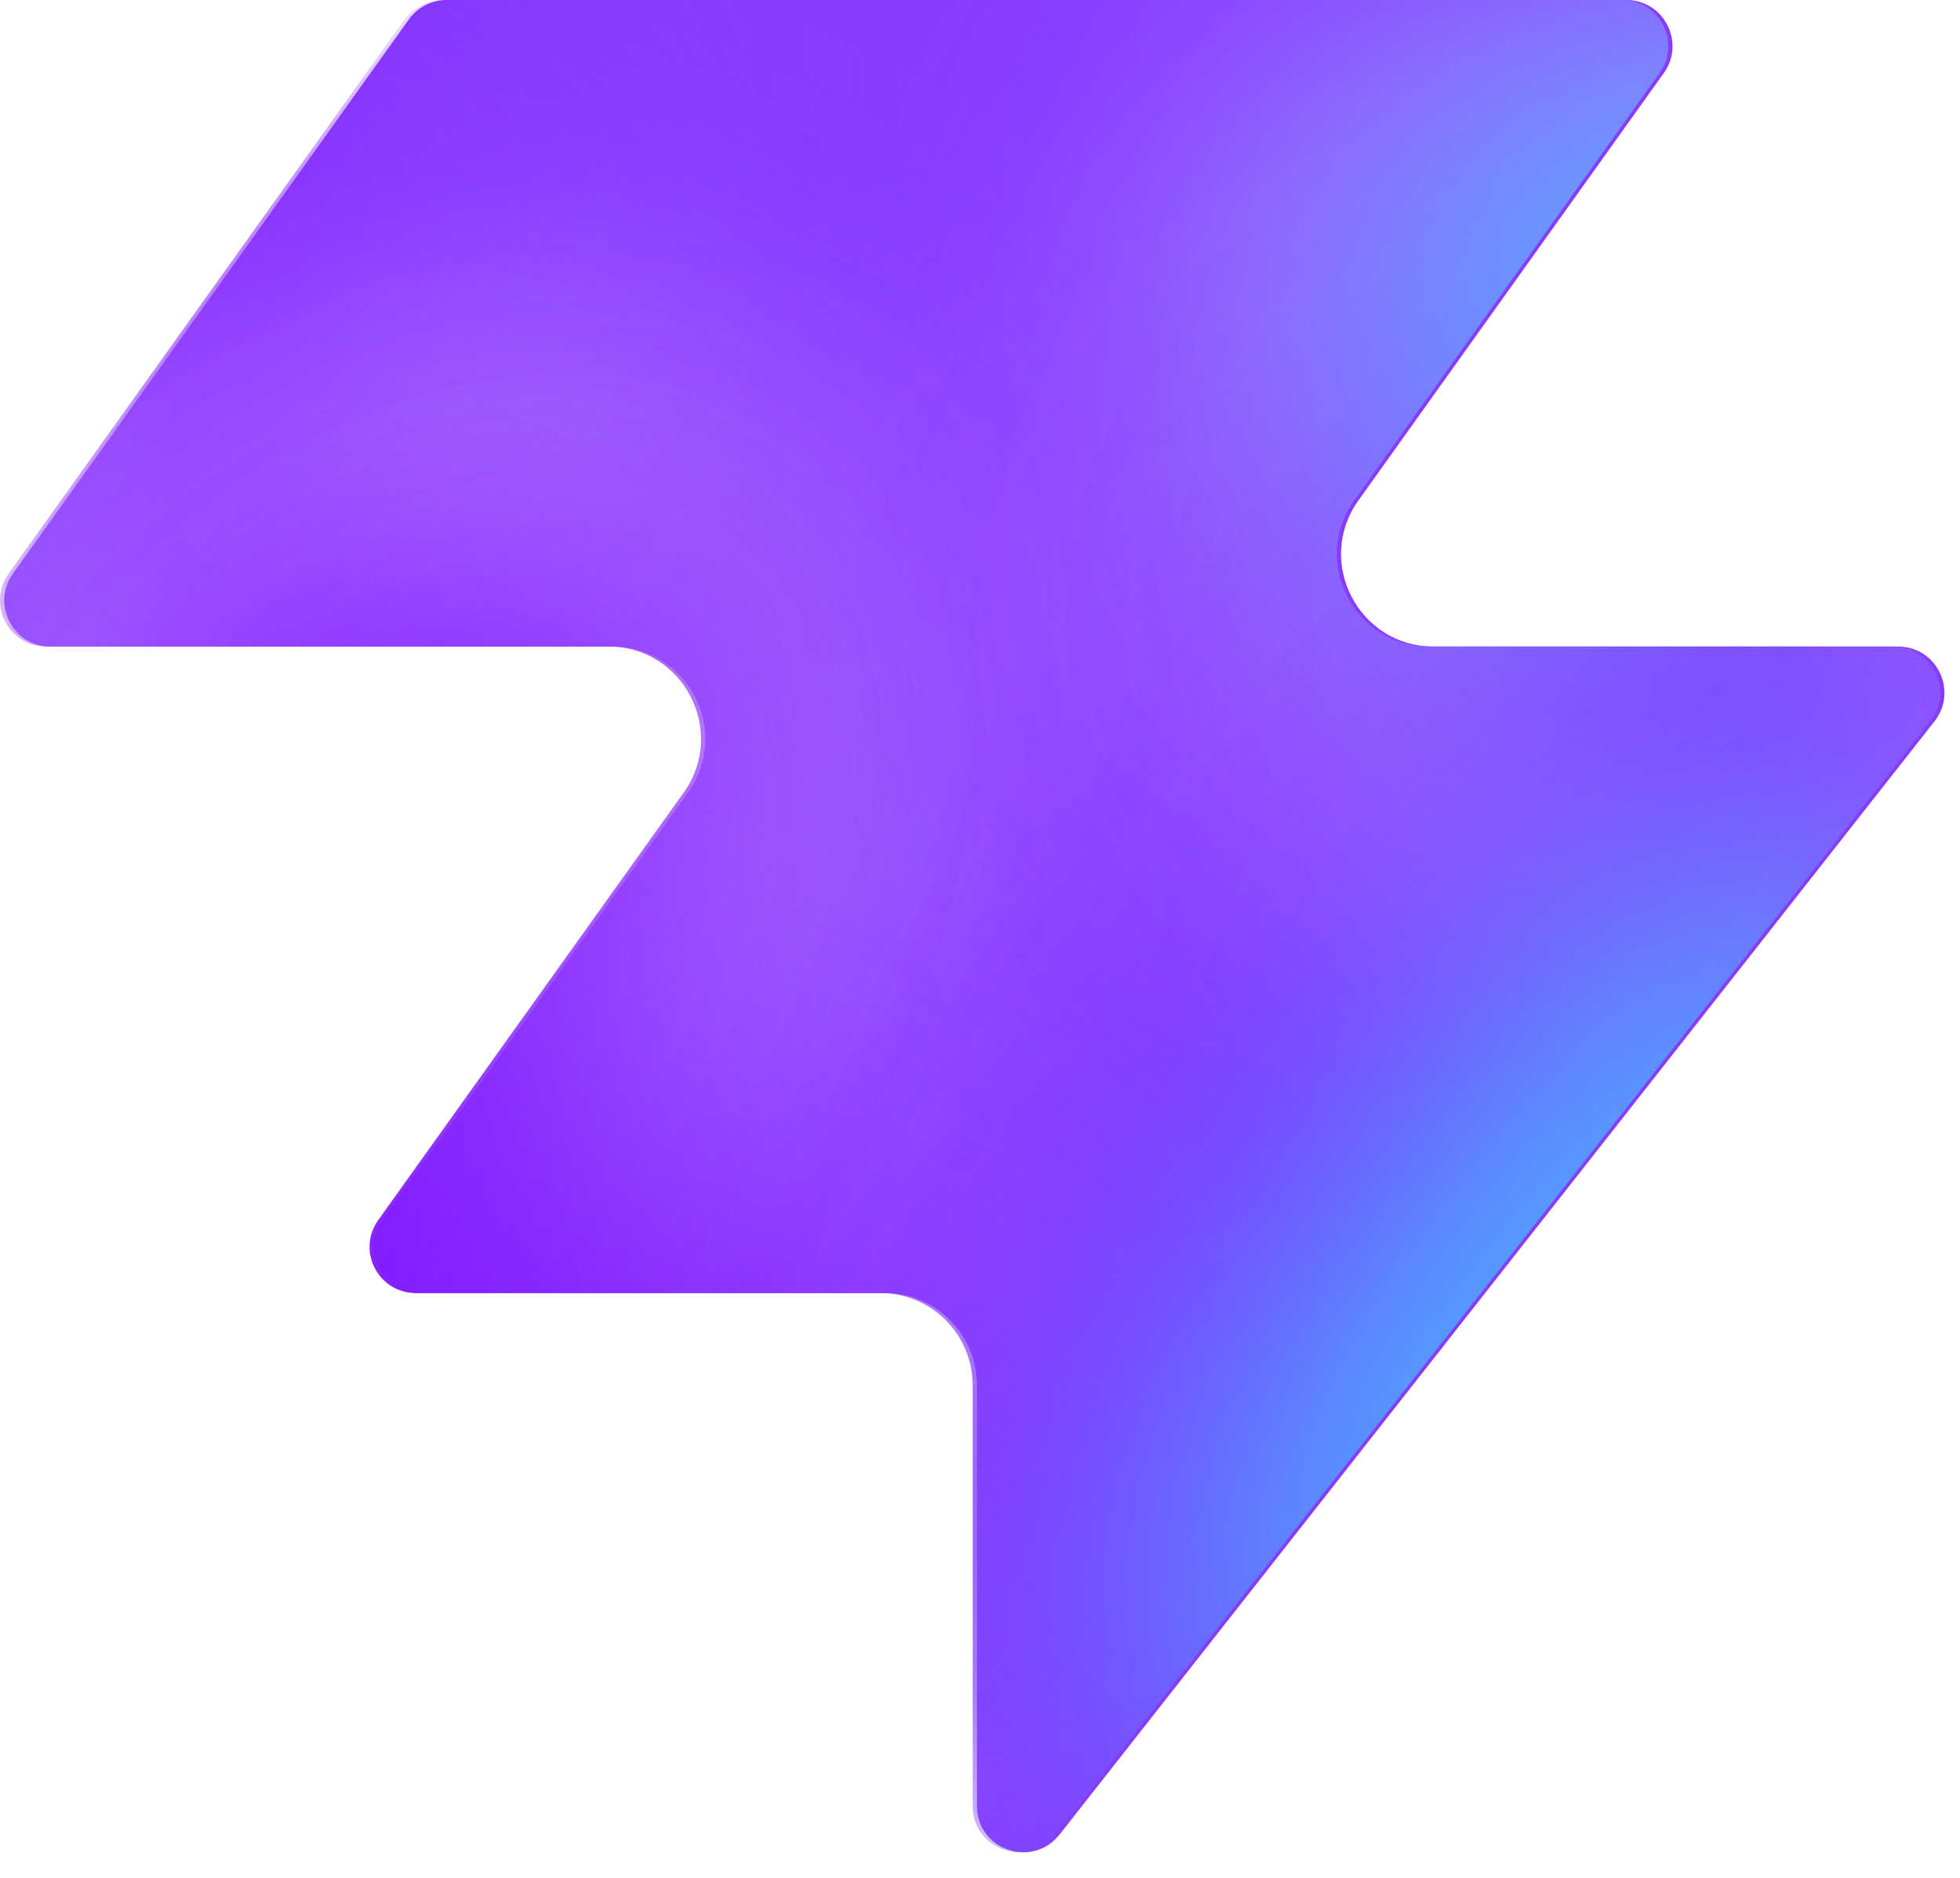
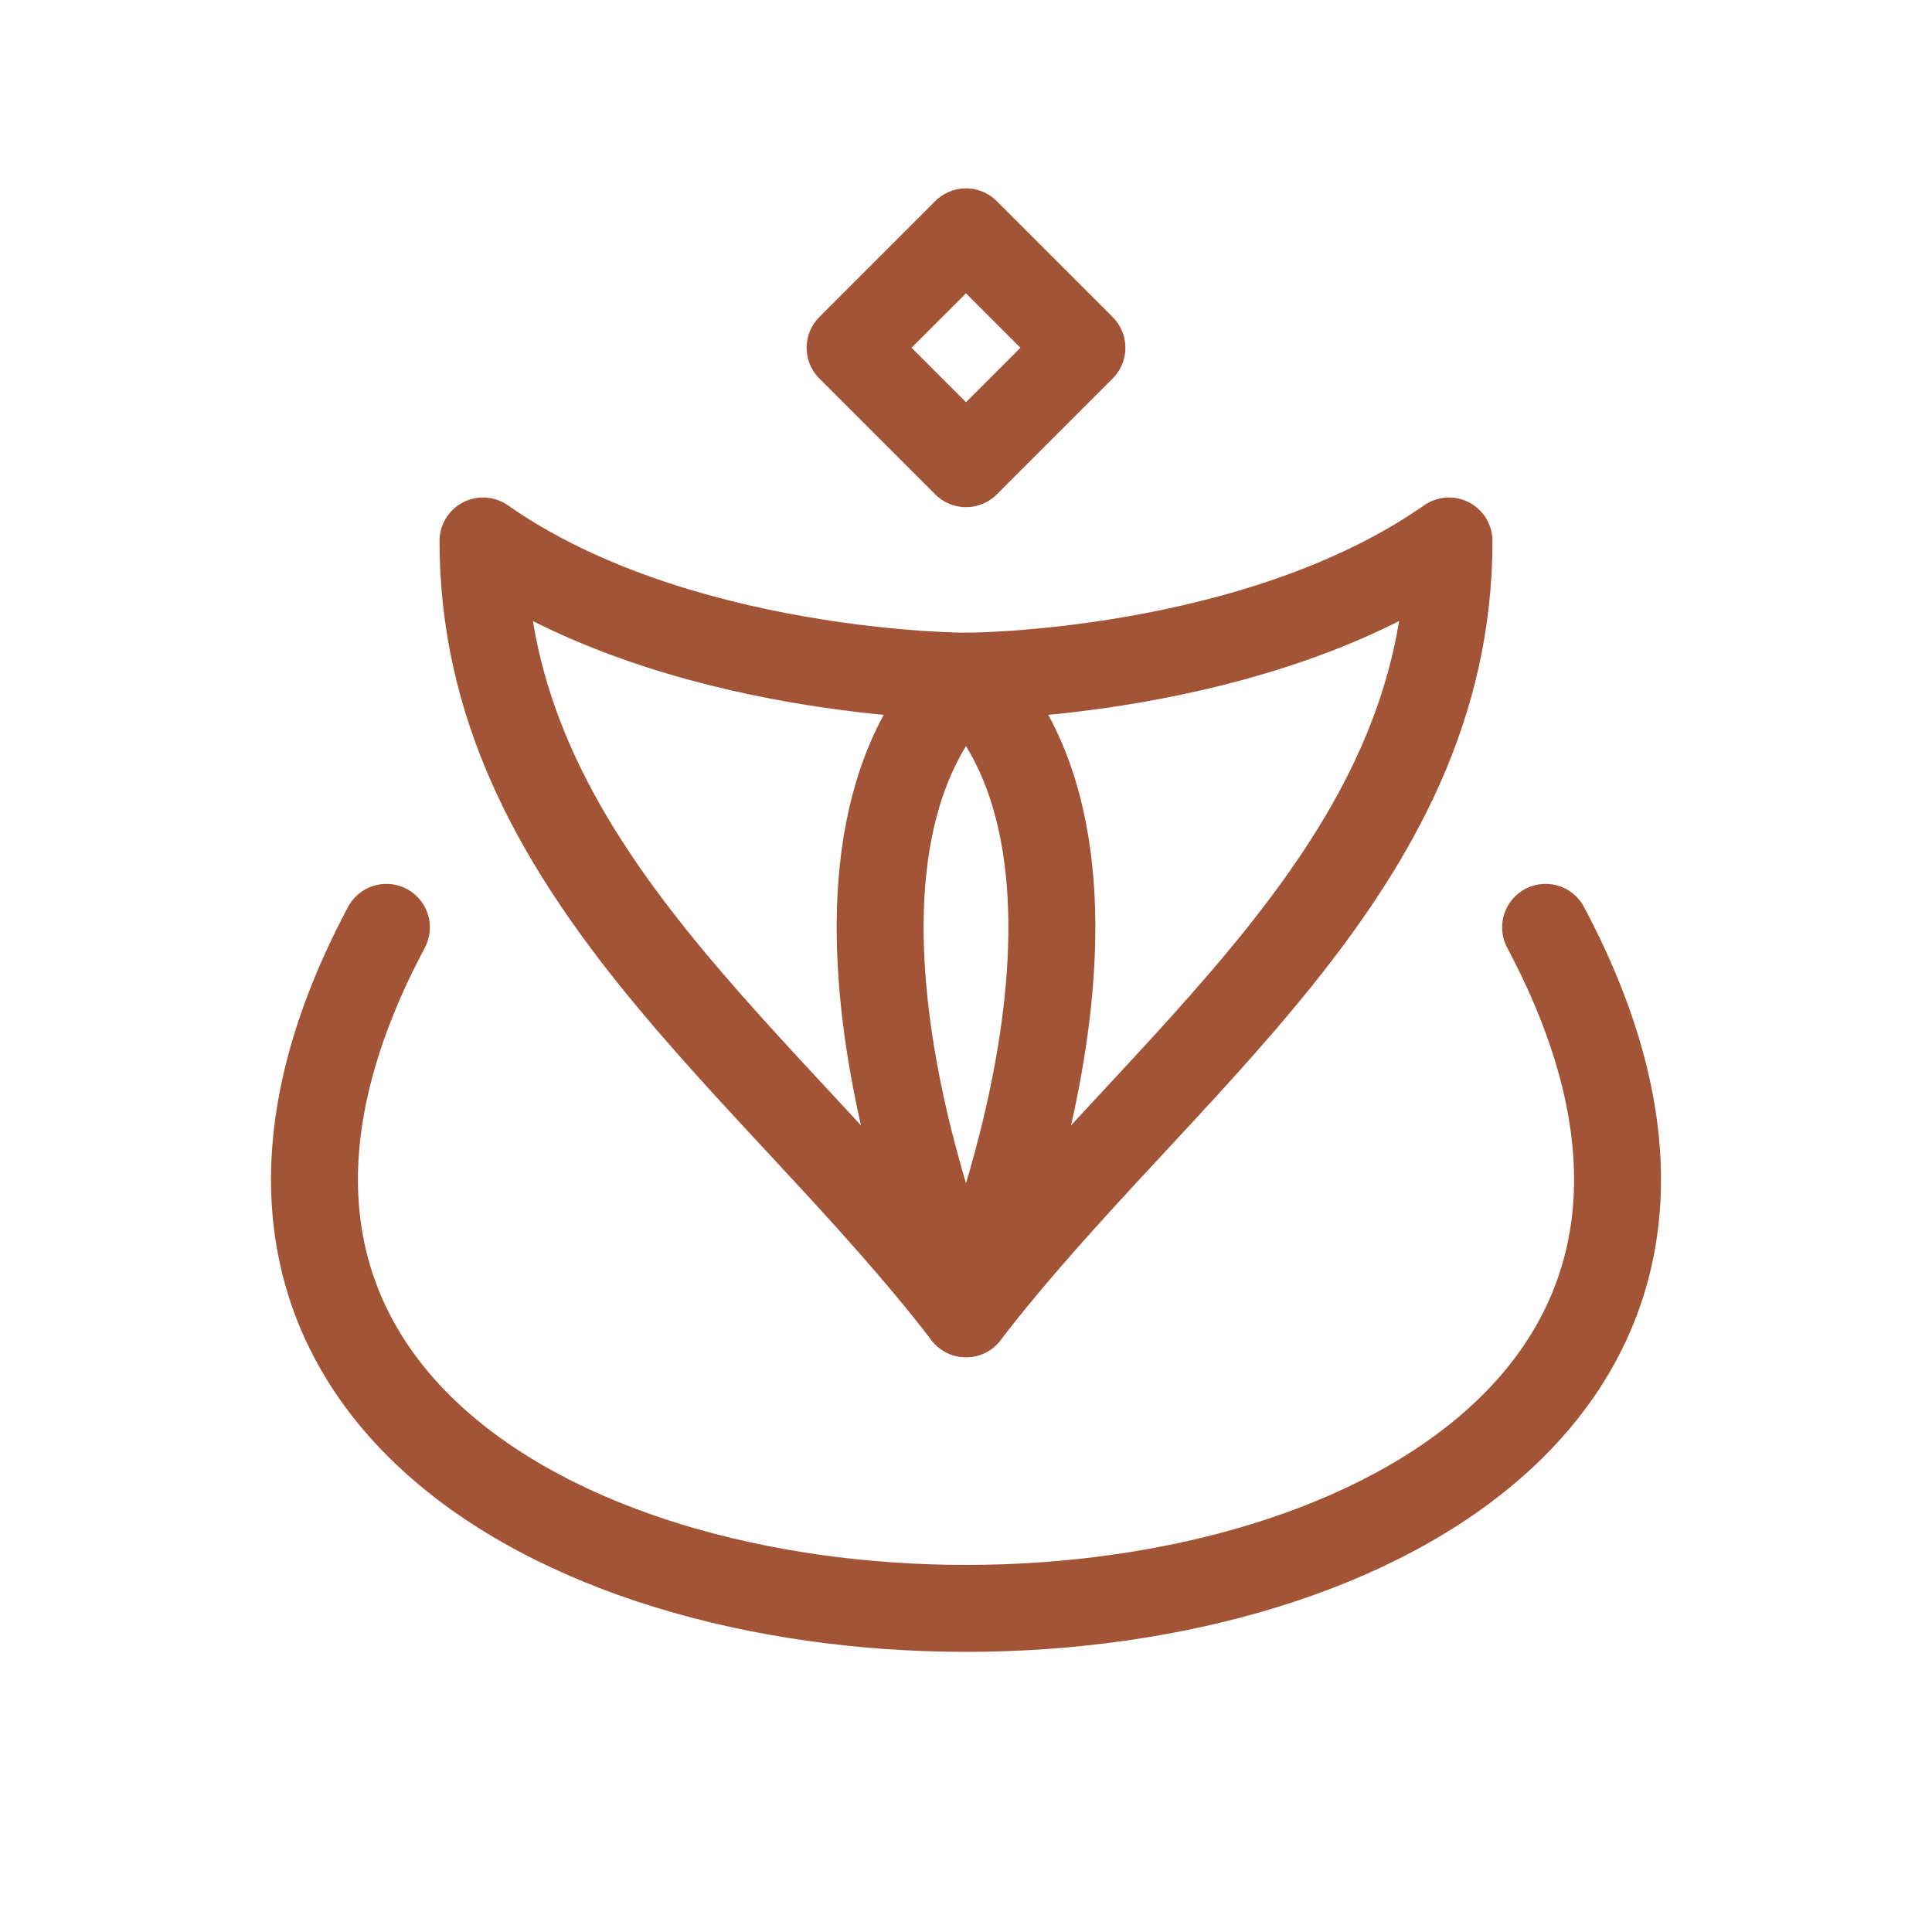
- <svg xmlns="http://www.w3.org/2000/svg" width="48" height="46" fill="none" viewBox="0 0 48 46">
-   <path fill="#863bff" d="M25.946 44.938c-.664.845-2.021.375-2.021-.698V33.937a2.26 2.26 0 0 0-2.262-2.262H10.287c-.92 0-1.456-1.04-.92-1.788l7.48-10.471c1.07-1.497 0-3.578-1.842-3.578H1.237c-.92 0-1.456-1.04-.92-1.788L10.013.474c.214-.297.556-.474.92-.474h28.894c.92 0 1.456 1.04.92 1.788l-7.48 10.471c-1.07 1.498 0 3.579 1.842 3.579h11.377c.943 0 1.473 1.088.89 1.83L25.947 44.94z" style="fill:#863bff;fill:color(display-p3 .525 .23 1);fill-opacity:1" />
-   <mask id="a" width="48" height="46" x="0" y="0" maskUnits="userSpaceOnUse" style="mask-type:alpha">
-     <path fill="#000" d="M25.842 44.938c-.664.844-2.021.375-2.021-.698V33.937a2.26 2.26 0 0 0-2.262-2.262H10.183c-.92 0-1.456-1.04-.92-1.788l7.48-10.471c1.07-1.498 0-3.579-1.842-3.579H1.133c-.92 0-1.456-1.04-.92-1.787L9.91.473c.214-.297.556-.474.92-.474h28.894c.92 0 1.456 1.04.92 1.788l-7.48 10.471c-1.07 1.498 0 3.578 1.842 3.578h11.377c.943 0 1.473 1.088.89 1.832L25.843 44.94z" style="fill:#000;fill-opacity:1" />
-   </mask>
-   <g mask="url(#a)">
-     <g filter="url(#b)">
-       <ellipse cx="5.508" cy="14.704" fill="#ede6ff" rx="5.508" ry="14.704" style="fill:#ede6ff;fill:color(display-p3 .927 .903 1);fill-opacity:1" transform="matrix(.00324 1 1 -.00324 -4.47 31.516)" />
-     </g>
-     <g filter="url(#c)">
-       <ellipse cx="10.399" cy="29.851" fill="#ede6ff" rx="10.399" ry="29.851" style="fill:#ede6ff;fill:color(display-p3 .927 .903 1);fill-opacity:1" transform="matrix(.00324 1 1 -.00324 -39.328 7.883)" />
-     </g>
-     <g filter="url(#d)">
-       <ellipse cx="5.508" cy="30.487" fill="#7e14ff" rx="5.508" ry="30.487" style="fill:#7e14ff;fill:color(display-p3 .492 .077 1);fill-opacity:1" transform="rotate(89.814 -25.913 -14.639)scale(1 -1)" />
-     </g>
-     <g filter="url(#e)">
-       <ellipse cx="5.508" cy="30.599" fill="#7e14ff" rx="5.508" ry="30.599" style="fill:#7e14ff;fill:color(display-p3 .492 .077 1);fill-opacity:1" transform="rotate(89.814 -32.644 -3.334)scale(1 -1)" />
-     </g>
-     <g filter="url(#f)">
-       <ellipse cx="5.508" cy="30.599" fill="#7e14ff" rx="5.508" ry="30.599" style="fill:#7e14ff;fill:color(display-p3 .492 .077 1);fill-opacity:1" transform="matrix(.00324 1 1 -.00324 -34.34 30.47)" />
-     </g>
-     <g filter="url(#g)">
-       <ellipse cx="14.072" cy="22.078" fill="#ede6ff" rx="14.072" ry="22.078" style="fill:#ede6ff;fill:color(display-p3 .927 .903 1);fill-opacity:1" transform="rotate(93.35 24.506 48.493)scale(-1 1)" />
-     </g>
-     <g filter="url(#h)">
-       <ellipse cx="3.47" cy="21.501" fill="#7e14ff" rx="3.47" ry="21.501" style="fill:#7e14ff;fill:color(display-p3 .492 .077 1);fill-opacity:1" transform="rotate(89.009 28.708 47.59)scale(-1 1)" />
-     </g>
-     <g filter="url(#i)">
-       <ellipse cx="3.47" cy="21.501" fill="#7e14ff" rx="3.47" ry="21.501" style="fill:#7e14ff;fill:color(display-p3 .492 .077 1);fill-opacity:1" transform="rotate(89.009 28.708 47.59)scale(-1 1)" />
-     </g>
-     <g filter="url(#j)">
-       <ellipse cx=".387" cy="8.972" fill="#7e14ff" rx="4.407" ry="29.108" style="fill:#7e14ff;fill:color(display-p3 .492 .077 1);fill-opacity:1" transform="rotate(39.51 .387 8.972)" />
-     </g>
-     <g filter="url(#k)">
-       <ellipse cx="47.523" cy="-6.092" fill="#7e14ff" rx="4.407" ry="29.108" style="fill:#7e14ff;fill:color(display-p3 .492 .077 1);fill-opacity:1" transform="rotate(37.892 47.523 -6.092)" />
-     </g>
-     <g filter="url(#l)">
-       <ellipse cx="41.412" cy="6.333" fill="#47bfff" rx="5.971" ry="9.665" style="fill:#47bfff;fill:color(display-p3 .28 .748 1);fill-opacity:1" transform="rotate(37.892 41.412 6.333)" />
-     </g>
-     <g filter="url(#m)">
-       <ellipse cx="-1.879" cy="38.332" fill="#7e14ff" rx="4.407" ry="29.108" style="fill:#7e14ff;fill:color(display-p3 .492 .077 1);fill-opacity:1" transform="rotate(37.892 -1.88 38.332)" />
-     </g>
-     <g filter="url(#n)">
-       <ellipse cx="-1.879" cy="38.332" fill="#7e14ff" rx="4.407" ry="29.108" style="fill:#7e14ff;fill:color(display-p3 .492 .077 1);fill-opacity:1" transform="rotate(37.892 -1.88 38.332)" />
-     </g>
-     <g filter="url(#o)">
-       <ellipse cx="35.651" cy="29.907" fill="#7e14ff" rx="4.407" ry="29.108" style="fill:#7e14ff;fill:color(display-p3 .492 .077 1);fill-opacity:1" transform="rotate(37.892 35.651 29.907)" />
-     </g>
-     <g filter="url(#p)">
-       <ellipse cx="38.418" cy="32.4" fill="#47bfff" rx="5.971" ry="15.297" style="fill:#47bfff;fill:color(display-p3 .28 .748 1);fill-opacity:1" transform="rotate(37.892 38.418 32.4)" />
-     </g>
+ <svg xmlns="http://www.w3.org/2000/svg" viewBox="0 0 100 100">
+   <g fill="none" stroke="#A35436" stroke-width="4.5" stroke-linecap="round" stroke-linejoin="round">
+     <polygon points="50,12 56,18 50,24 44,18" />
+     <path d="M 25,28 C 25,45 40,55 50,68 C 50,68 40,45 50,35 C 50,35 35,35 25,28" />
+     <path d="M 75,28 C 75,45 60,55 50,68 C 50,68 60,45 50,35 C 50,35 65,35 75,28" />
+     <path d="M 20,48 C -5,95 105,95 80,48" />
  </g>
-   <defs>
-     <filter id="b" width="60.045" height="41.654" x="-19.77" y="16.149" color-interpolation-filters="sRGB" filterUnits="userSpaceOnUse">
-       <feFlood flood-opacity="0" result="BackgroundImageFix" />
-       <feBlend in="SourceGraphic" in2="BackgroundImageFix" result="shape" />
-       <feGaussianBlur result="effect1_foregroundBlur_2002_17158" stdDeviation="7.659" />
-     </filter>
-     <filter id="c" width="90.34" height="51.437" x="-54.613" y="-7.533" color-interpolation-filters="sRGB" filterUnits="userSpaceOnUse">
-       <feFlood flood-opacity="0" result="BackgroundImageFix" />
-       <feBlend in="SourceGraphic" in2="BackgroundImageFix" result="shape" />
-       <feGaussianBlur result="effect1_foregroundBlur_2002_17158" stdDeviation="7.659" />
-     </filter>
-     <filter id="d" width="79.355" height="29.4" x="-49.64" y="2.03" color-interpolation-filters="sRGB" filterUnits="userSpaceOnUse">
-       <feFlood flood-opacity="0" result="BackgroundImageFix" />
-       <feBlend in="SourceGraphic" in2="BackgroundImageFix" result="shape" />
-       <feGaussianBlur result="effect1_foregroundBlur_2002_17158" stdDeviation="4.596" />
-     </filter>
-     <filter id="e" width="79.579" height="29.4" x="-45.045" y="20.029" color-interpolation-filters="sRGB" filterUnits="userSpaceOnUse">
-       <feFlood flood-opacity="0" result="BackgroundImageFix" />
-       <feBlend in="SourceGraphic" in2="BackgroundImageFix" result="shape" />
-       <feGaussianBlur result="effect1_foregroundBlur_2002_17158" stdDeviation="4.596" />
-     </filter>
-     <filter id="f" width="79.579" height="29.4" x="-43.513" y="21.178" color-interpolation-filters="sRGB" filterUnits="userSpaceOnUse">
-       <feFlood flood-opacity="0" result="BackgroundImageFix" />
-       <feBlend in="SourceGraphic" in2="BackgroundImageFix" result="shape" />
-       <feGaussianBlur result="effect1_foregroundBlur_2002_17158" stdDeviation="4.596" />
-     </filter>
-     <filter id="g" width="74.749" height="58.852" x="15.756" y="-17.901" color-interpolation-filters="sRGB" filterUnits="userSpaceOnUse">
-       <feFlood flood-opacity="0" result="BackgroundImageFix" />
-       <feBlend in="SourceGraphic" in2="BackgroundImageFix" result="shape" />
-       <feGaussianBlur result="effect1_foregroundBlur_2002_17158" stdDeviation="7.659" />
-     </filter>
-     <filter id="h" width="61.377" height="25.362" x="23.548" y="2.284" color-interpolation-filters="sRGB" filterUnits="userSpaceOnUse">
-       <feFlood flood-opacity="0" result="BackgroundImageFix" />
-       <feBlend in="SourceGraphic" in2="BackgroundImageFix" result="shape" />
-       <feGaussianBlur result="effect1_foregroundBlur_2002_17158" stdDeviation="4.596" />
-     </filter>
-     <filter id="i" width="61.377" height="25.362" x="23.548" y="2.284" color-interpolation-filters="sRGB" filterUnits="userSpaceOnUse">
-       <feFlood flood-opacity="0" result="BackgroundImageFix" />
-       <feBlend in="SourceGraphic" in2="BackgroundImageFix" result="shape" />
-       <feGaussianBlur result="effect1_foregroundBlur_2002_17158" stdDeviation="4.596" />
-     </filter>
-     <filter id="j" width="56.045" height="63.649" x="-27.636" y="-22.853" color-interpolation-filters="sRGB" filterUnits="userSpaceOnUse">
-       <feFlood flood-opacity="0" result="BackgroundImageFix" />
-       <feBlend in="SourceGraphic" in2="BackgroundImageFix" result="shape" />
-       <feGaussianBlur result="effect1_foregroundBlur_2002_17158" stdDeviation="4.596" />
-     </filter>
-     <filter id="k" width="54.814" height="64.646" x="20.116" y="-38.415" color-interpolation-filters="sRGB" filterUnits="userSpaceOnUse">
-       <feFlood flood-opacity="0" result="BackgroundImageFix" />
-       <feBlend in="SourceGraphic" in2="BackgroundImageFix" result="shape" />
-       <feGaussianBlur result="effect1_foregroundBlur_2002_17158" stdDeviation="4.596" />
-     </filter>
-     <filter id="l" width="33.541" height="35.313" x="24.641" y="-11.323" color-interpolation-filters="sRGB" filterUnits="userSpaceOnUse">
-       <feFlood flood-opacity="0" result="BackgroundImageFix" />
-       <feBlend in="SourceGraphic" in2="BackgroundImageFix" result="shape" />
-       <feGaussianBlur result="effect1_foregroundBlur_2002_17158" stdDeviation="4.596" />
-     </filter>
-     <filter id="m" width="54.814" height="64.646" x="-29.286" y="6.009" color-interpolation-filters="sRGB" filterUnits="userSpaceOnUse">
-       <feFlood flood-opacity="0" result="BackgroundImageFix" />
-       <feBlend in="SourceGraphic" in2="BackgroundImageFix" result="shape" />
-       <feGaussianBlur result="effect1_foregroundBlur_2002_17158" stdDeviation="4.596" />
-     </filter>
-     <filter id="n" width="54.814" height="64.646" x="-29.286" y="6.009" color-interpolation-filters="sRGB" filterUnits="userSpaceOnUse">
-       <feFlood flood-opacity="0" result="BackgroundImageFix" />
-       <feBlend in="SourceGraphic" in2="BackgroundImageFix" result="shape" />
-       <feGaussianBlur result="effect1_foregroundBlur_2002_17158" stdDeviation="4.596" />
-     </filter>
-     <filter id="o" width="54.814" height="64.646" x="8.244" y="-2.416" color-interpolation-filters="sRGB" filterUnits="userSpaceOnUse">
-       <feFlood flood-opacity="0" result="BackgroundImageFix" />
-       <feBlend in="SourceGraphic" in2="BackgroundImageFix" result="shape" />
-       <feGaussianBlur result="effect1_foregroundBlur_2002_17158" stdDeviation="4.596" />
-     </filter>
-     <filter id="p" width="39.409" height="43.623" x="18.713" y="10.588" color-interpolation-filters="sRGB" filterUnits="userSpaceOnUse">
-       <feFlood flood-opacity="0" result="BackgroundImageFix" />
-       <feBlend in="SourceGraphic" in2="BackgroundImageFix" result="shape" />
-       <feGaussianBlur result="effect1_foregroundBlur_2002_17158" stdDeviation="4.596" />
-     </filter>
-   </defs>
</svg>
